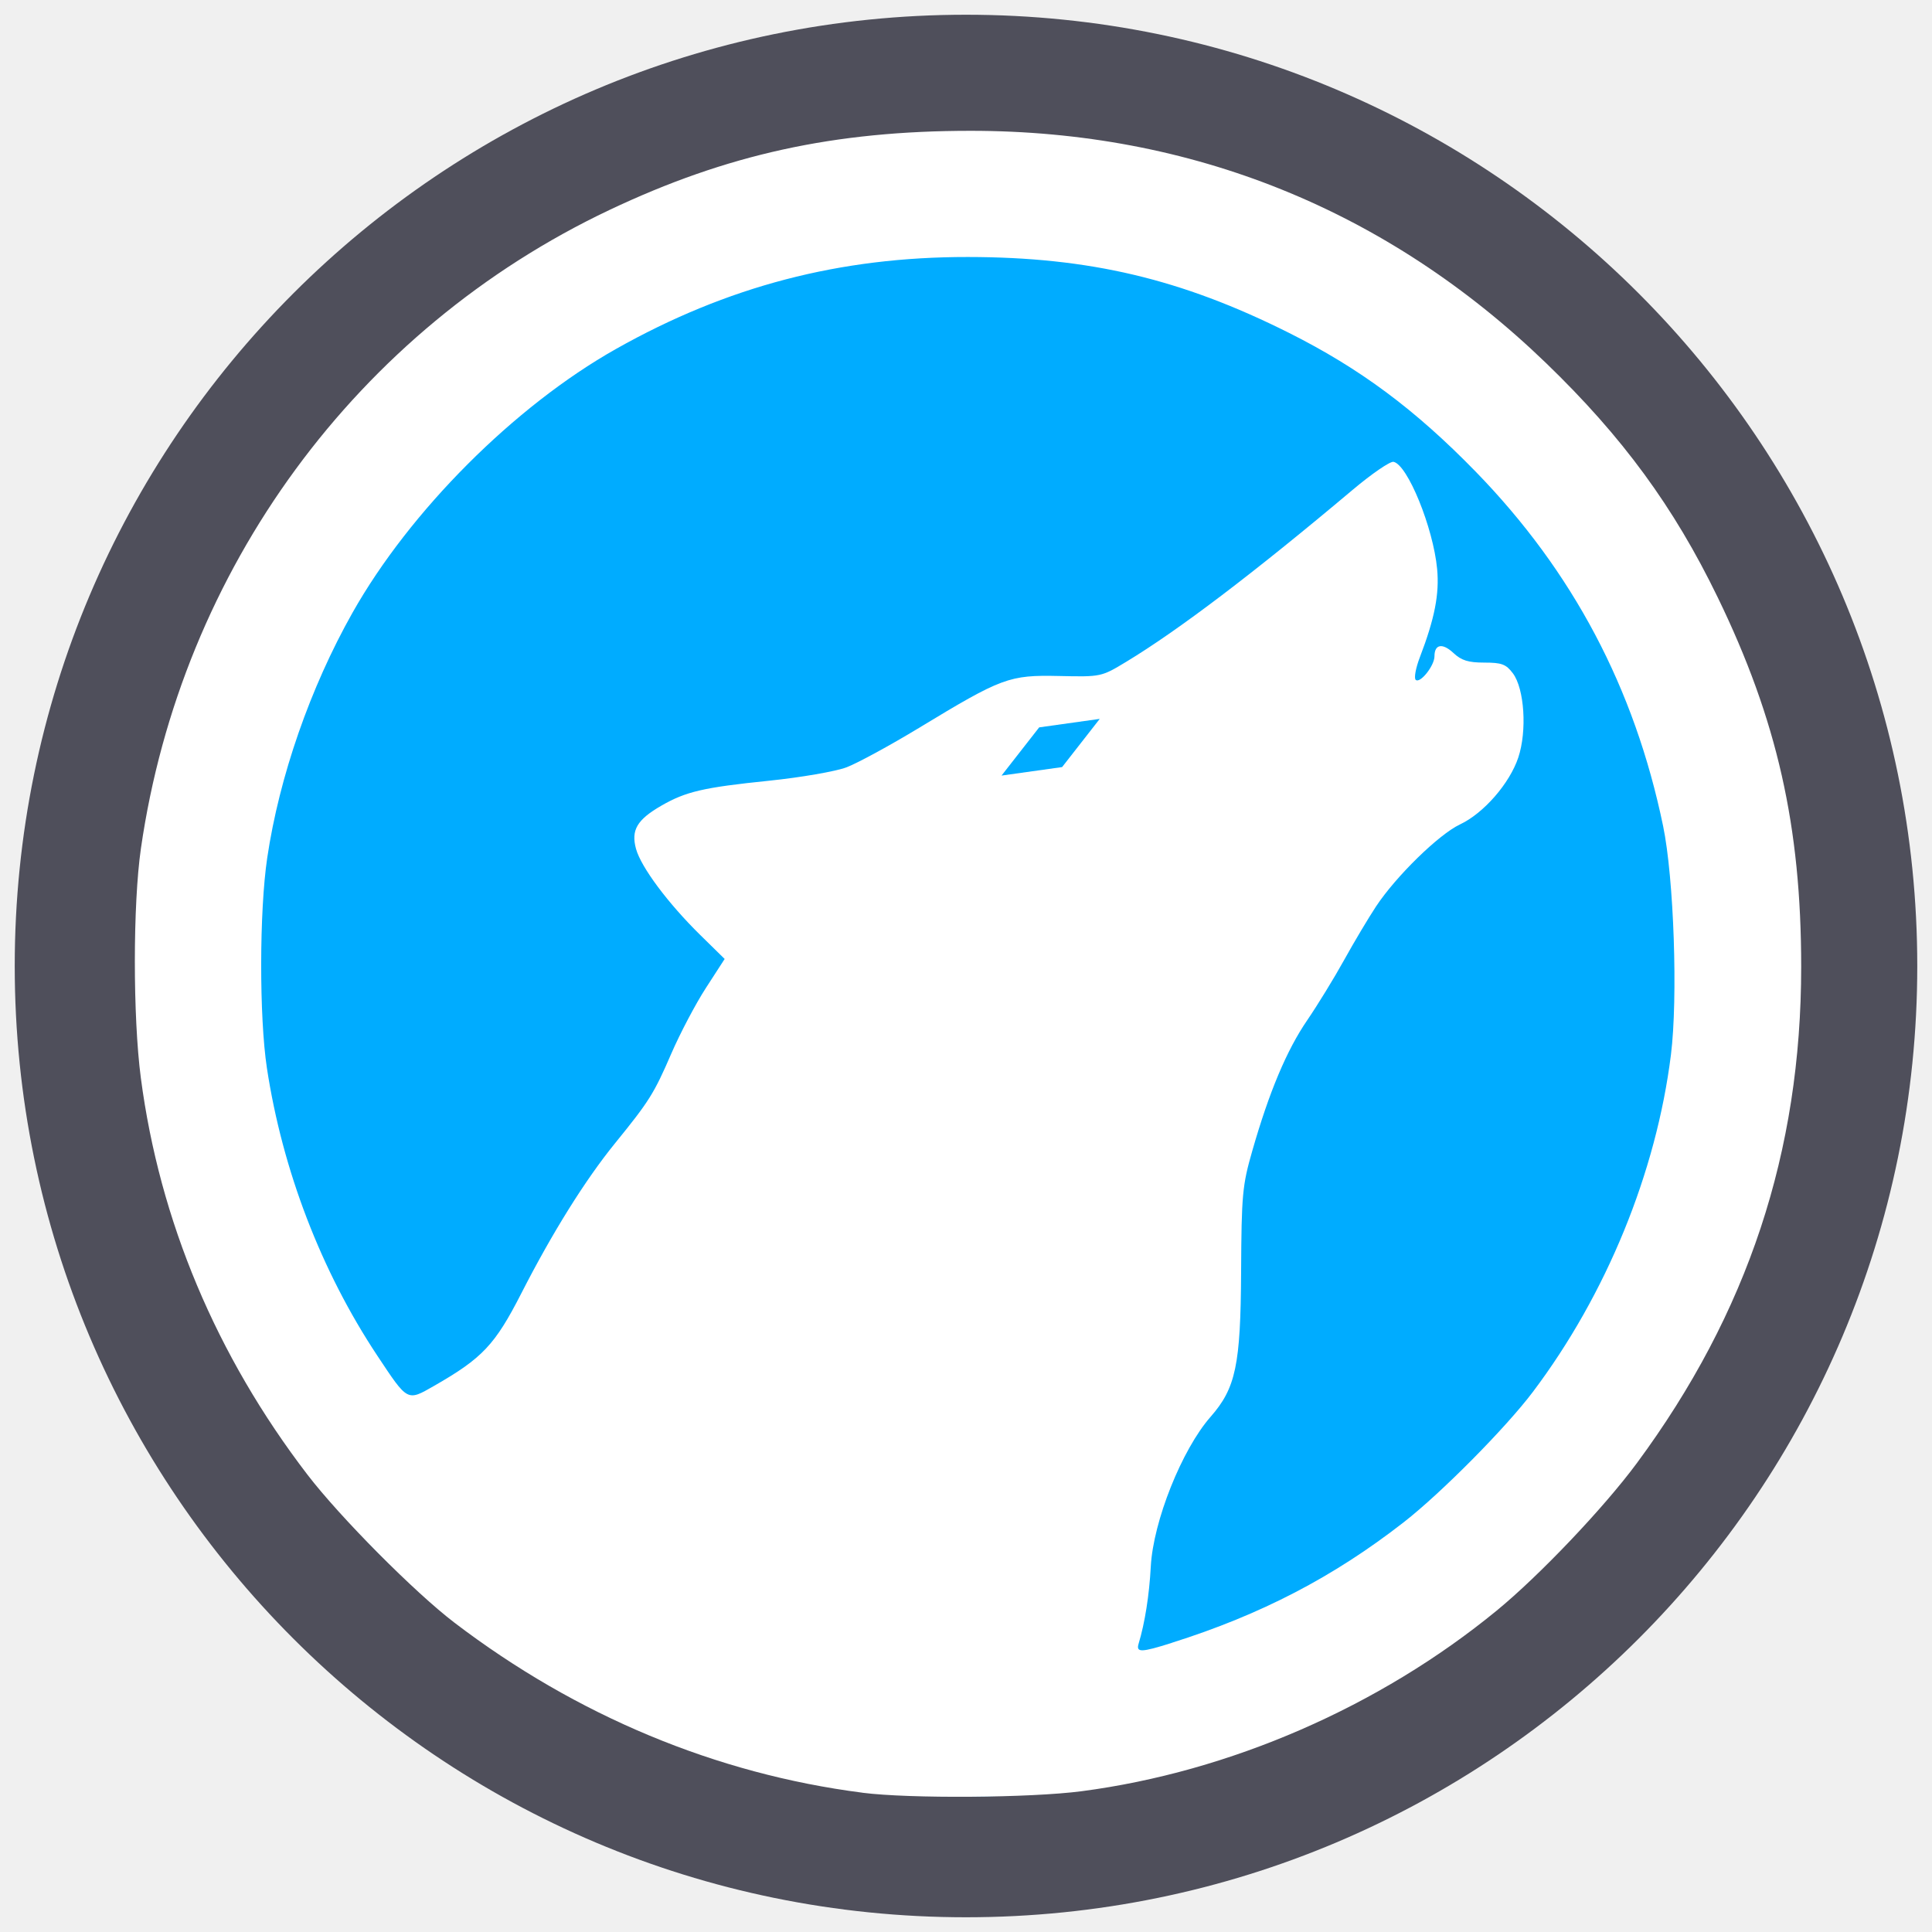
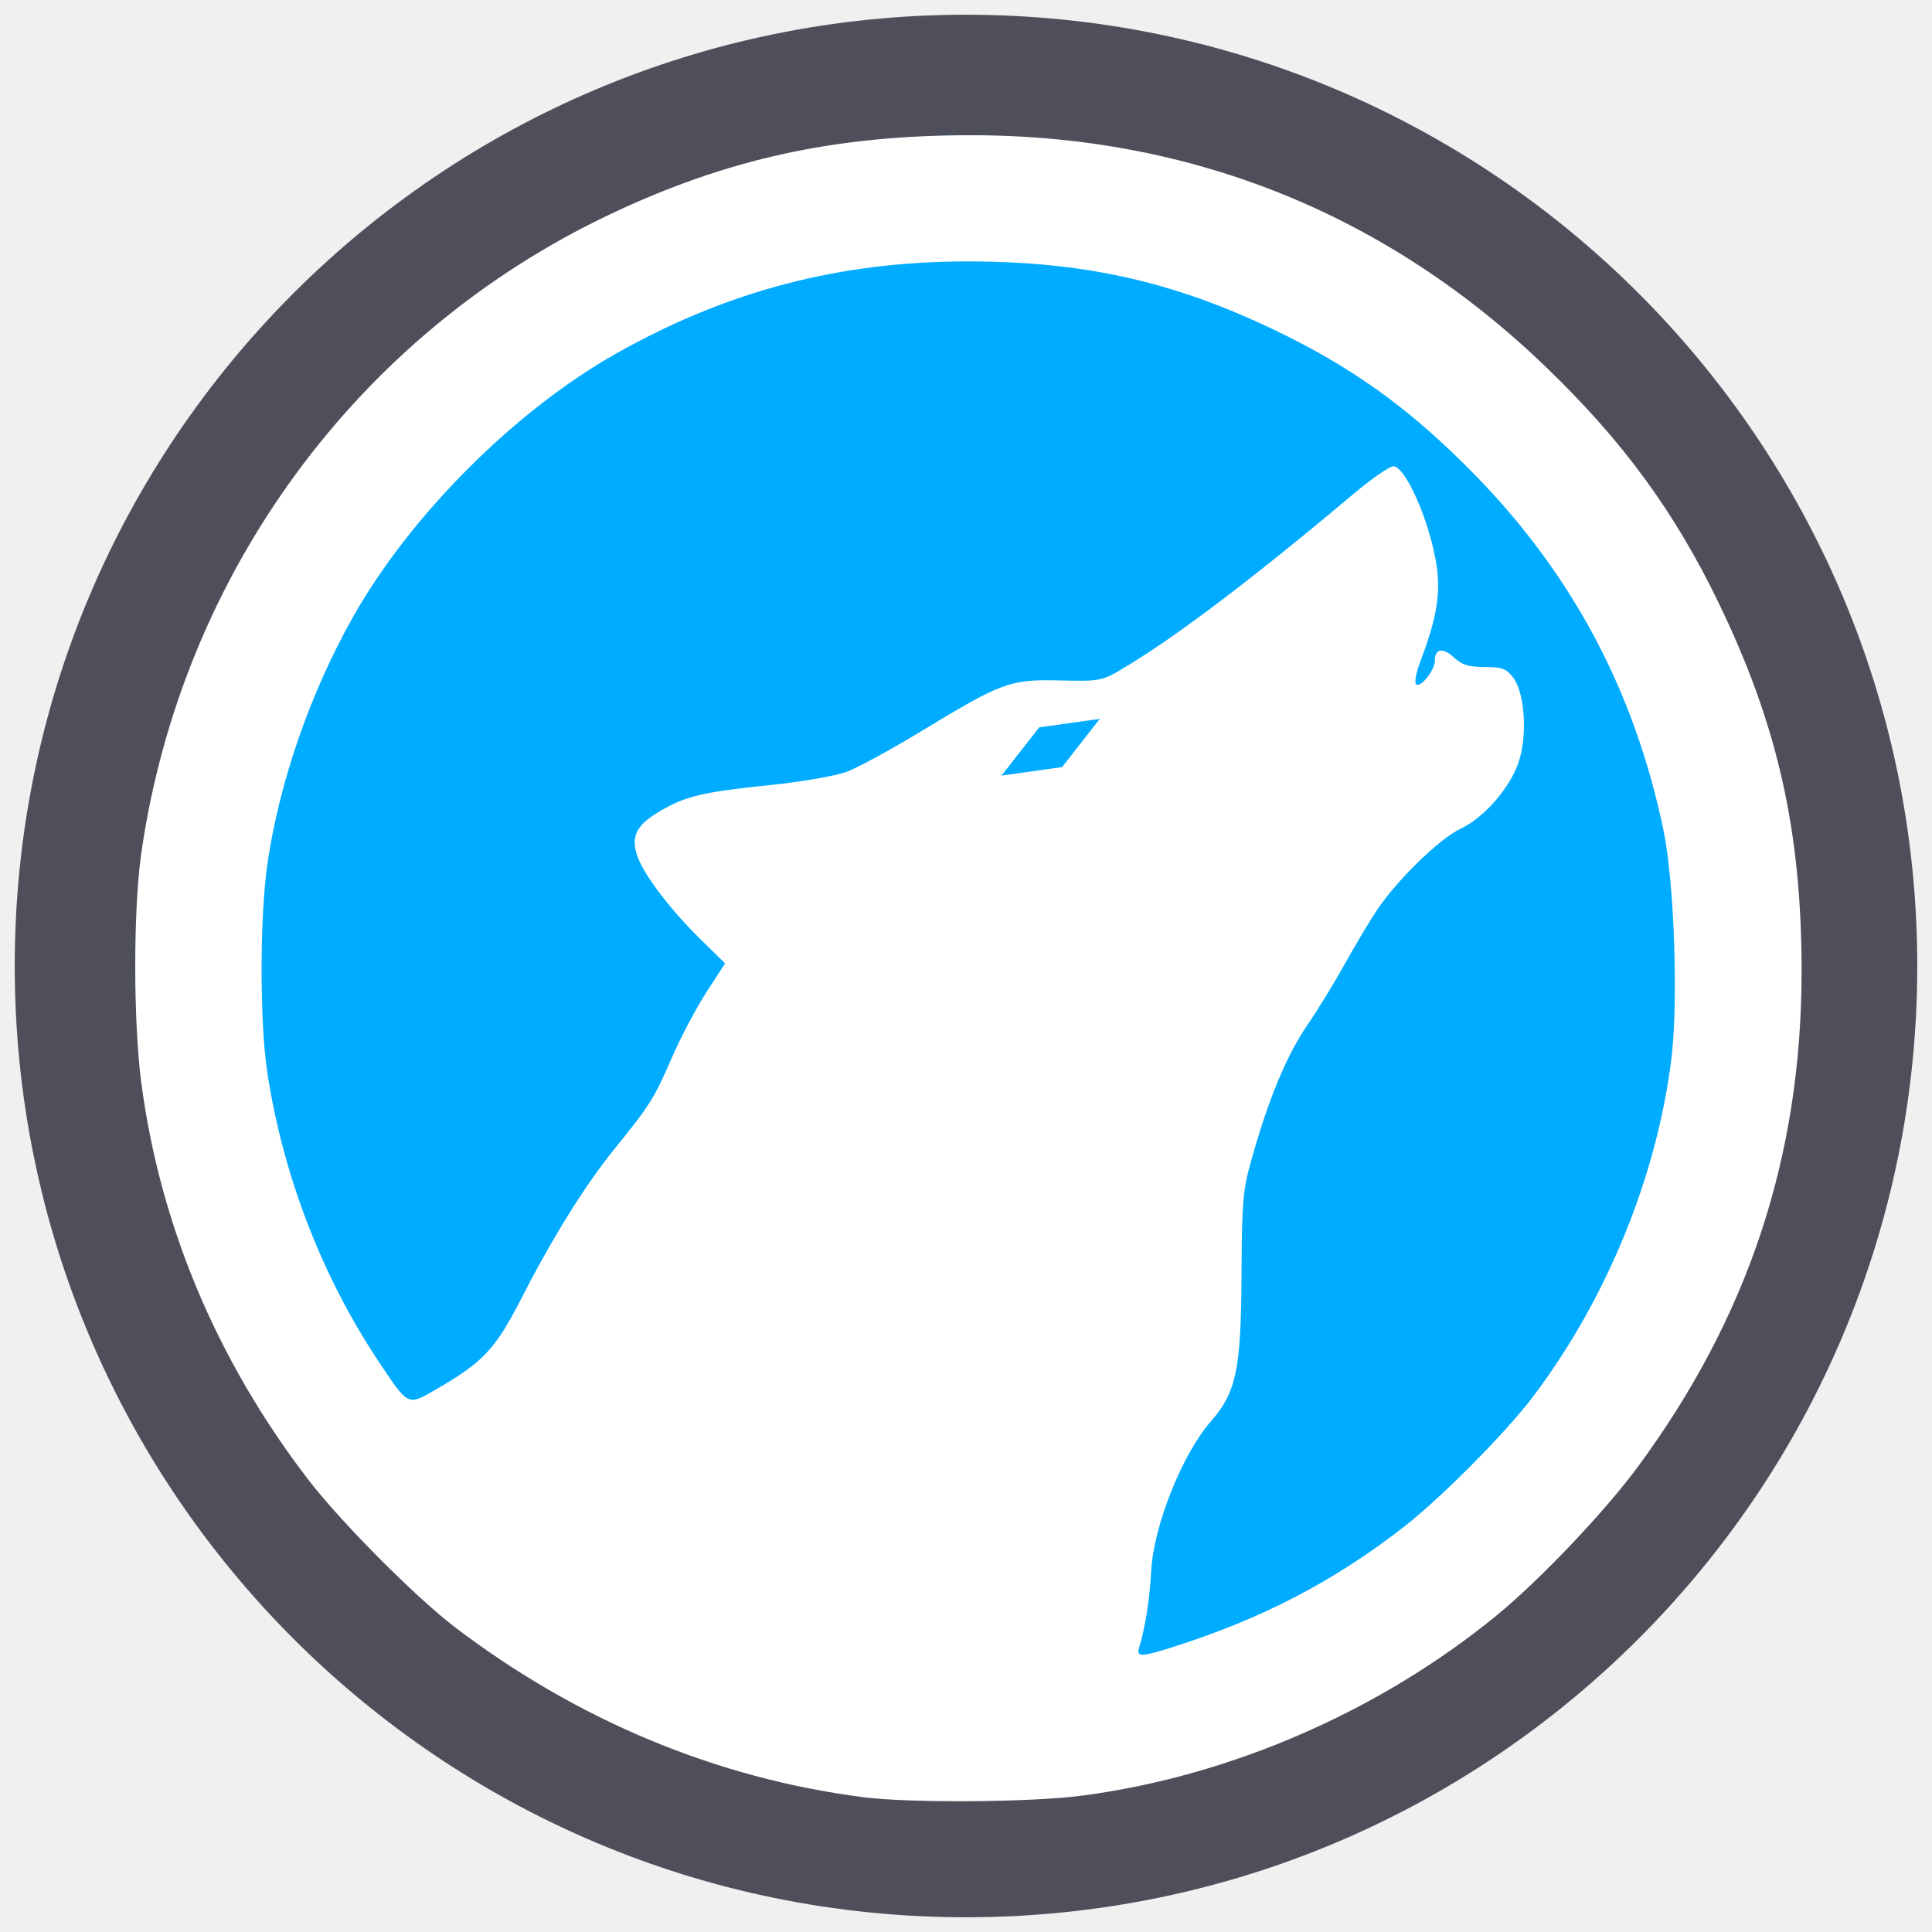
<svg xmlns="http://www.w3.org/2000/svg" style="isolation:isolate" viewBox="0 0 48 48" width="48pt" height="48pt" version="1.1" id="svg6">
  <defs id="defs6">
    </defs>
  <linearGradient id="_lgradient_0" x1="0" y1="0.5" x2="1.192" y2="0.513" gradientTransform="matrix(43,0,0,40,2.5,4)" gradientUnits="userSpaceOnUse">
    <stop offset="0%" stop-opacity="1" style="stop-color:rgb(88,0,226)" id="stop1" />
    <stop offset="100%" stop-opacity="1" style="stop-color:rgb(255,0,230)" id="stop2" />
  </linearGradient>
  <linearGradient id="_lgradient_1" x1="0" y1="0.5" x2="0.886" y2="0.603" gradientTransform="matrix(19.36,0,0,19.15,7.82,12.225)" gradientUnits="userSpaceOnUse">
    <stop offset="0%" stop-opacity="1" style="stop-color:rgb(255,229,59)" id="stop3" />
    <stop offset="98.696%" stop-opacity="1" style="stop-color:rgb(255,0,91)" id="stop4" />
  </linearGradient>
  <linearGradient id="_lgradient_2" x1="1" y1="1" x2="0.038" y2="-0.149" gradientTransform="matrix(6.712,4.713,-6.435,9.164,17.222,23.805)" gradientUnits="userSpaceOnUse">
    <stop offset="0%" stop-opacity="1" style="stop-color:rgb(0,196,255)" id="stop5" />
    <stop offset="83.888%" stop-opacity="1" style="stop-color:rgb(0,114,255)" id="stop6" />
  </linearGradient>
  <circle style="fill:#00acff;fill-opacity:1;stroke:#4f4f5b;stroke-width:3;stroke-miterlimit:4;stroke-dasharray:none;stroke-opacity:1" id="path875" cx="24" cy="24" r="22.134" />
-   <path style="fill:#ffffff;stroke-width:0.101" d="M 21.426,44.539 C 17.795,44.073 14.323,42.626 11.292,40.316 10.304,39.563 8.45,37.696 7.64,36.64 5.373,33.683 3.964,30.326 3.499,26.779 3.3,25.26 3.301,22.468 3.501,21.08 4.502,14.141 8.869,8.189 15.139,5.218 18.056,3.835 20.726,3.25 24.116,3.25 c 5.484,0 10.351,1.965 14.295,5.77 1.9,1.833 3.174,3.572 4.265,5.821 1.476,3.042 2.074,5.688 2.074,9.179 0,4.596 -1.327,8.604 -4.084,12.333 -0.819,1.108 -2.419,2.791 -3.481,3.662 -2.913,2.388 -6.626,4.004 -10.31,4.487 -1.273,0.167 -4.28,0.188 -5.449,0.038 z m 7.684,-3.723 c 2.218,-0.699 4.025,-1.639 5.77,-3 0.928,-0.724 2.532,-2.343 3.204,-3.235 1.824,-2.419 3.065,-5.45 3.43,-8.376 0.176,-1.409 0.074,-4.391 -0.195,-5.685 C 40.608,17.092 39.075,14.196 36.662,11.717 35.157,10.172 33.787,9.154 32.024,8.27 29.35,6.929 27.058,6.388 24.048,6.385 c -3.186,-0.003 -5.98,0.727 -8.746,2.286 -2.517,1.419 -5.12,4.025 -6.545,6.553 -1.05,1.862 -1.818,4.071 -2.118,6.09 -0.197,1.324 -0.2,3.952 -0.008,5.22 0.386,2.537 1.348,5.044 2.743,7.147 0.762,1.148 0.738,1.136 1.41,0.751 1.202,-0.688 1.515,-1.02 2.17,-2.303 0.766,-1.5 1.584,-2.811 2.324,-3.722 0.854,-1.051 0.971,-1.238 1.4,-2.23 0.216,-0.499 0.602,-1.233 0.859,-1.63 l 0.467,-0.722 -0.605,-0.594 c -0.803,-0.789 -1.471,-1.685 -1.597,-2.14 -0.128,-0.465 0.023,-0.724 0.627,-1.073 0.61,-0.352 1.047,-0.454 2.677,-0.621 0.794,-0.082 1.656,-0.231 1.928,-0.334 0.27,-0.103 1.077,-0.542 1.794,-0.976 2.068,-1.254 2.243,-1.319 3.483,-1.292 1.047,0.023 1.049,0.022 1.67,-0.353 1.301,-0.787 3.17,-2.206 5.63,-4.276 0.472,-0.397 0.926,-0.708 1.01,-0.692 0.348,0.067 0.987,1.635 1.084,2.66 0.059,0.622 -0.061,1.236 -0.43,2.198 -0.101,0.262 -0.147,0.513 -0.103,0.557 0.105,0.105 0.467,-0.347 0.467,-0.584 0,-0.302 0.2,-0.336 0.472,-0.081 0.198,0.185 0.368,0.238 0.765,0.238 0.434,0 0.541,0.04 0.711,0.266 0.287,0.383 0.355,1.429 0.135,2.091 -0.214,0.644 -0.861,1.387 -1.448,1.663 -0.525,0.247 -1.588,1.285 -2.086,2.037 -0.19,0.288 -0.548,0.888 -0.794,1.333 -0.246,0.445 -0.659,1.118 -0.917,1.496 -0.508,0.742 -0.944,1.777 -1.364,3.243 -0.247,0.861 -0.268,1.085 -0.278,3.006 -0.012,2.32 -0.132,2.889 -0.759,3.604 -0.713,0.812 -1.425,2.596 -1.485,3.72 -0.038,0.71 -0.147,1.402 -0.302,1.914 -0.068,0.226 0.059,0.223 0.82,-0.017 z" id="path847" />
+   <path style="fill:#ffffff;stroke-width:0.101" d="M 21.436,44.649 C 17.805,44.183 14.333,42.736 11.302,40.426 10.314,39.673 8.46,37.806 7.65,36.75 5.383,33.793 3.974,30.436 3.509,26.889 3.31,25.37 3.311,22.578 3.511,21.19 4.512,14.251 8.879,8.299 15.149,5.328 18.066,3.945 20.736,3.36 24.126,3.36 c 5.484,0 10.351,1.965 14.295,5.77 1.9,1.833 3.174,3.572 4.265,5.821 1.476,3.042 2.074,5.688 2.074,9.179 0,4.596 -1.327,8.604 -4.084,12.333 -0.819,1.108 -2.419,2.791 -3.481,3.662 -2.913,2.388 -6.626,4.004 -10.31,4.487 -1.273,0.167 -4.28,0.188 -5.449,0.038 z m 7.684,-3.723 c 2.218,-0.699 4.025,-1.639 5.77,-3 0.928,-0.724 2.532,-2.343 3.204,-3.235 1.824,-2.419 3.065,-5.45 3.43,-8.376 0.176,-1.409 0.074,-4.391 -0.195,-5.685 C 40.618,17.202 39.085,14.306 36.672,11.827 35.167,10.282 33.797,9.264 32.034,8.38 29.36,7.039 27.068,6.498 24.058,6.495 c -3.186,-0.003 -5.98,0.727 -8.746,2.286 -2.517,1.419 -5.12,4.025 -6.545,6.553 -1.05,1.862 -1.818,4.071 -2.118,6.09 -0.197,1.324 -0.2,3.952 -0.008,5.22 0.386,2.537 1.348,5.044 2.743,7.147 0.762,1.148 0.738,1.136 1.41,0.751 1.202,-0.688 1.515,-1.02 2.17,-2.303 0.766,-1.5 1.584,-2.811 2.324,-3.722 0.854,-1.051 0.971,-1.238 1.4,-2.23 0.216,-0.499 0.602,-1.233 0.859,-1.63 l 0.467,-0.722 -0.605,-0.594 c -0.803,-0.789 -1.471,-1.685 -1.597,-2.14 -0.128,-0.465 0.023,-0.724 0.627,-1.073 0.61,-0.352 1.047,-0.454 2.677,-0.621 0.794,-0.082 1.656,-0.231 1.928,-0.334 0.27,-0.103 1.077,-0.542 1.794,-0.976 2.068,-1.254 2.243,-1.319 3.483,-1.292 1.047,0.023 1.049,0.022 1.67,-0.353 1.301,-0.787 3.17,-2.206 5.63,-4.276 0.472,-0.397 0.926,-0.708 1.01,-0.692 0.348,0.067 0.987,1.635 1.084,2.66 0.059,0.622 -0.061,1.236 -0.43,2.198 -0.101,0.262 -0.147,0.513 -0.103,0.557 0.105,0.105 0.467,-0.347 0.467,-0.584 0,-0.302 0.2,-0.336 0.472,-0.081 0.198,0.185 0.368,0.238 0.765,0.238 0.434,0 0.541,0.04 0.711,0.266 0.287,0.383 0.355,1.429 0.135,2.091 -0.214,0.644 -0.861,1.387 -1.448,1.663 -0.525,0.247 -1.588,1.285 -2.086,2.037 -0.19,0.288 -0.548,0.888 -0.794,1.333 -0.246,0.445 -0.659,1.118 -0.917,1.496 -0.508,0.742 -0.944,1.777 -1.364,3.243 -0.247,0.861 -0.268,1.085 -0.278,3.006 -0.012,2.32 -0.132,2.889 -0.759,3.604 -0.713,0.812 -1.425,2.596 -1.485,3.72 -0.038,0.71 -0.147,1.402 -0.302,1.914 -0.068,0.226 0.059,0.223 0.82,-0.017 z" id="path847" />
  <path style="fill:#00acff;fill-opacity:1;stroke:none;stroke-width:1.5;stroke-miterlimit:4;stroke-dasharray:none" id="path814" d="m 18.854,174.592 -1.604,-1.604 1.604,-1.604 1.604,1.604 z" transform="matrix(0.1775565,0.3075368,-0.7605815,0.4391219,154.3268,-63.19653)" />
</svg>
